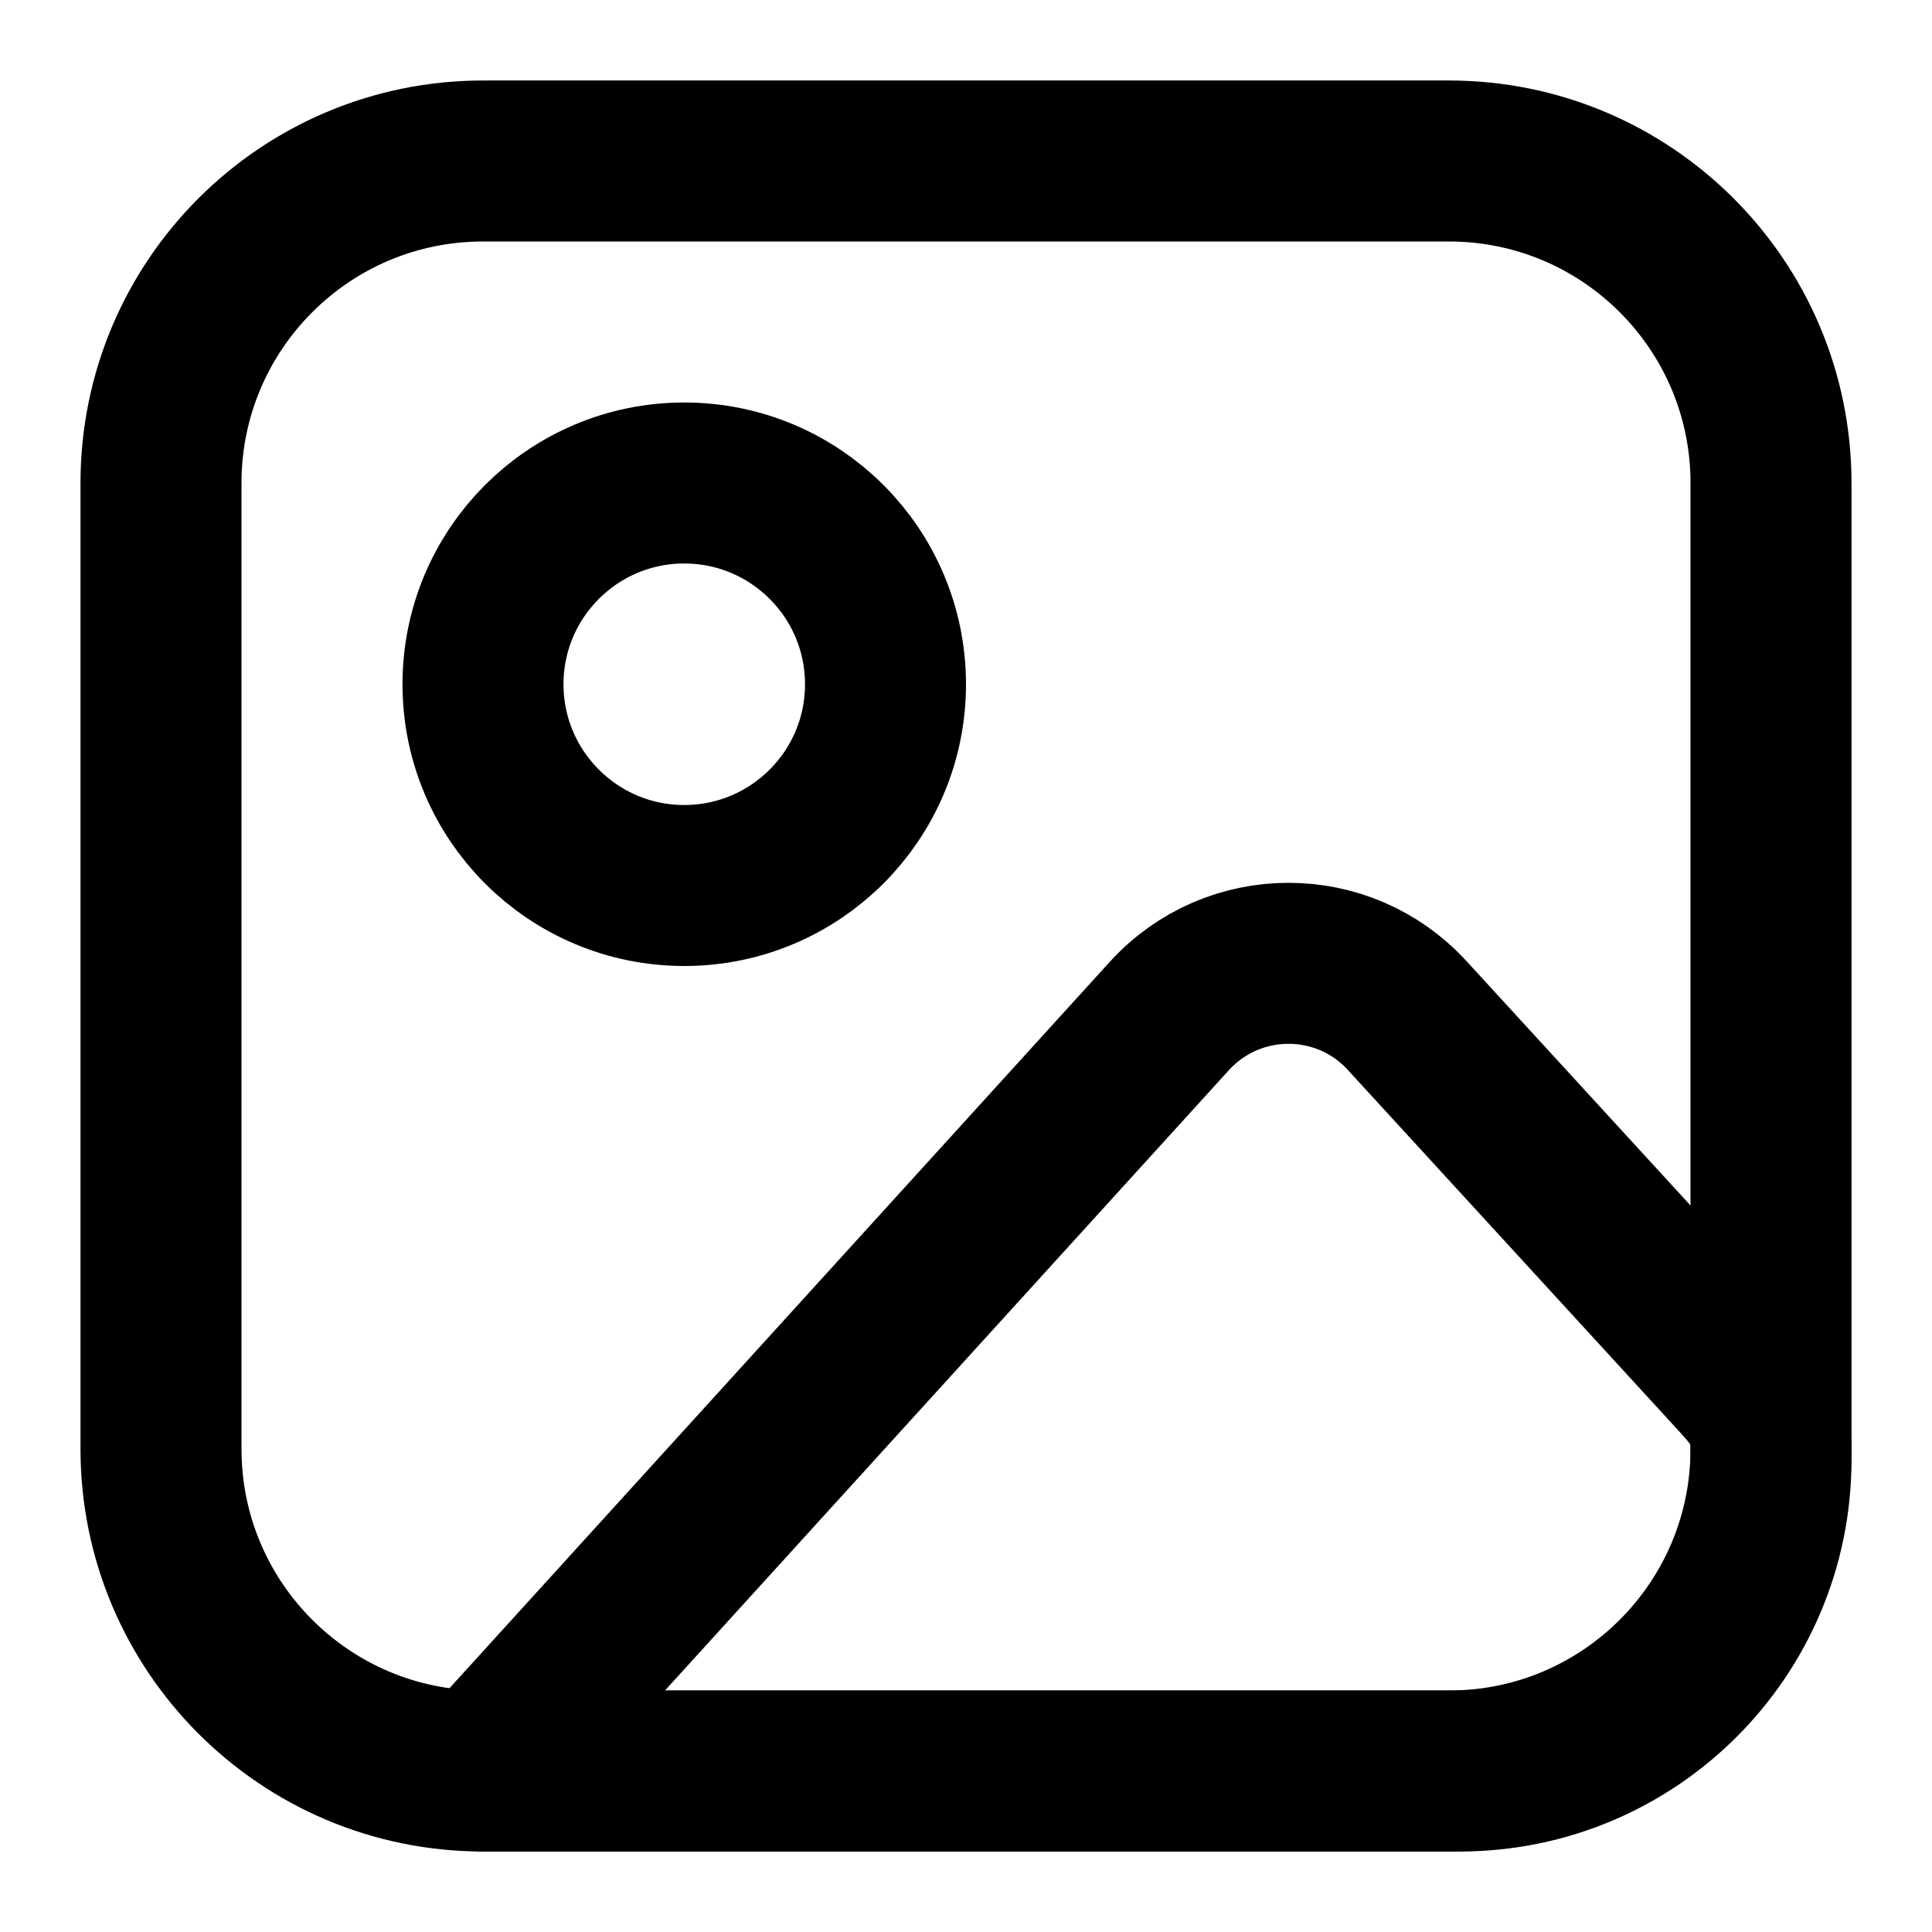
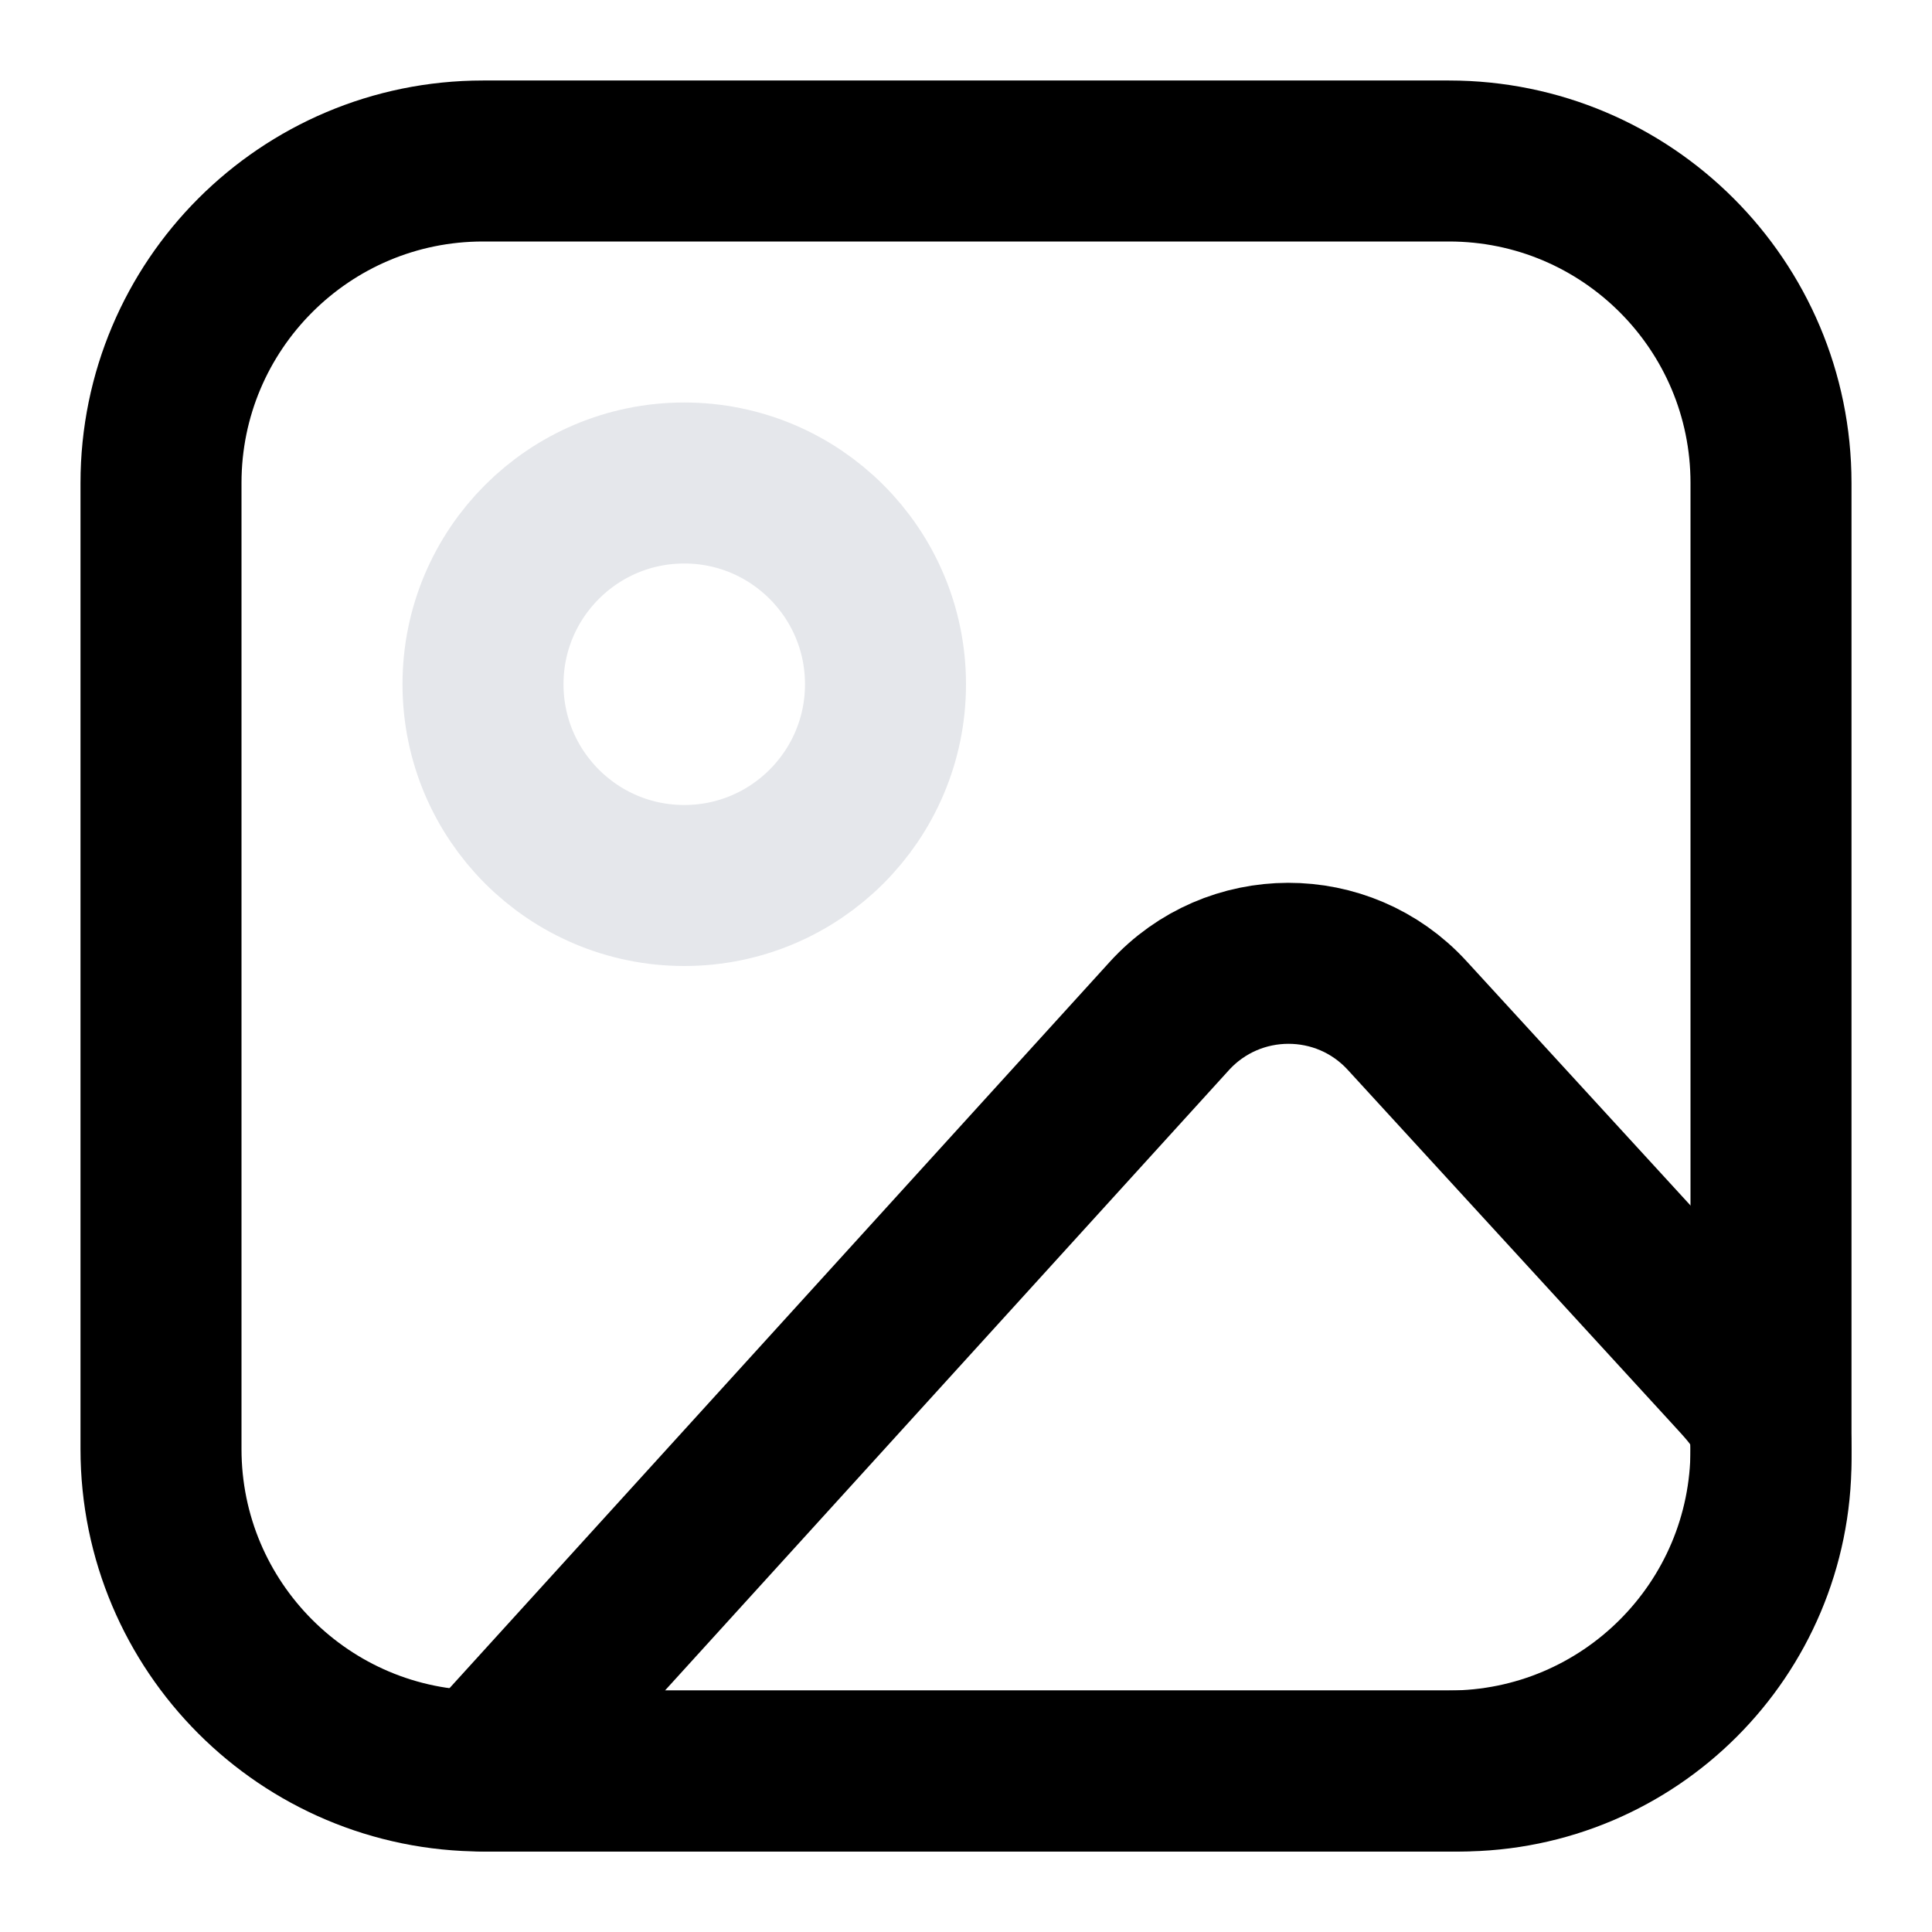
<svg xmlns="http://www.w3.org/2000/svg" width="800px" height="800px" viewBox="0 0 24 24" fill="none">
  <path d="M2 6C2 3.791 3.791 2 6 2H18C20.209 2 22 3.791 22 6V18C22 20.209 20.209 22 18 22H6C3.791 22 2 20.209 2 18V6Z" stroke="#000000" stroke-width="2" stroke-linecap="round" stroke-linejoin="round" />
-   <circle cx="8.5" cy="8.5" r="2.5" stroke="#000000" stroke-width="2" stroke-linecap="round" stroke-linejoin="round" />
+   <circle cx="8.5" cy="8.5" r="2.5" stroke="#e5e7eb" stroke-width="2" stroke-linecap="round" stroke-linejoin="round" />
  <path d="M14.526 12.621L6 22H18.133C20.269 22 22 20.269 22 18.133V18C22 17.534 21.825 17.355 21.51 17.011L17.48 12.615C16.686 11.748 15.318 11.751 14.526 12.621Z" stroke="#000000" stroke-width="2" stroke-linecap="round" stroke-linejoin="round" />
</svg>
